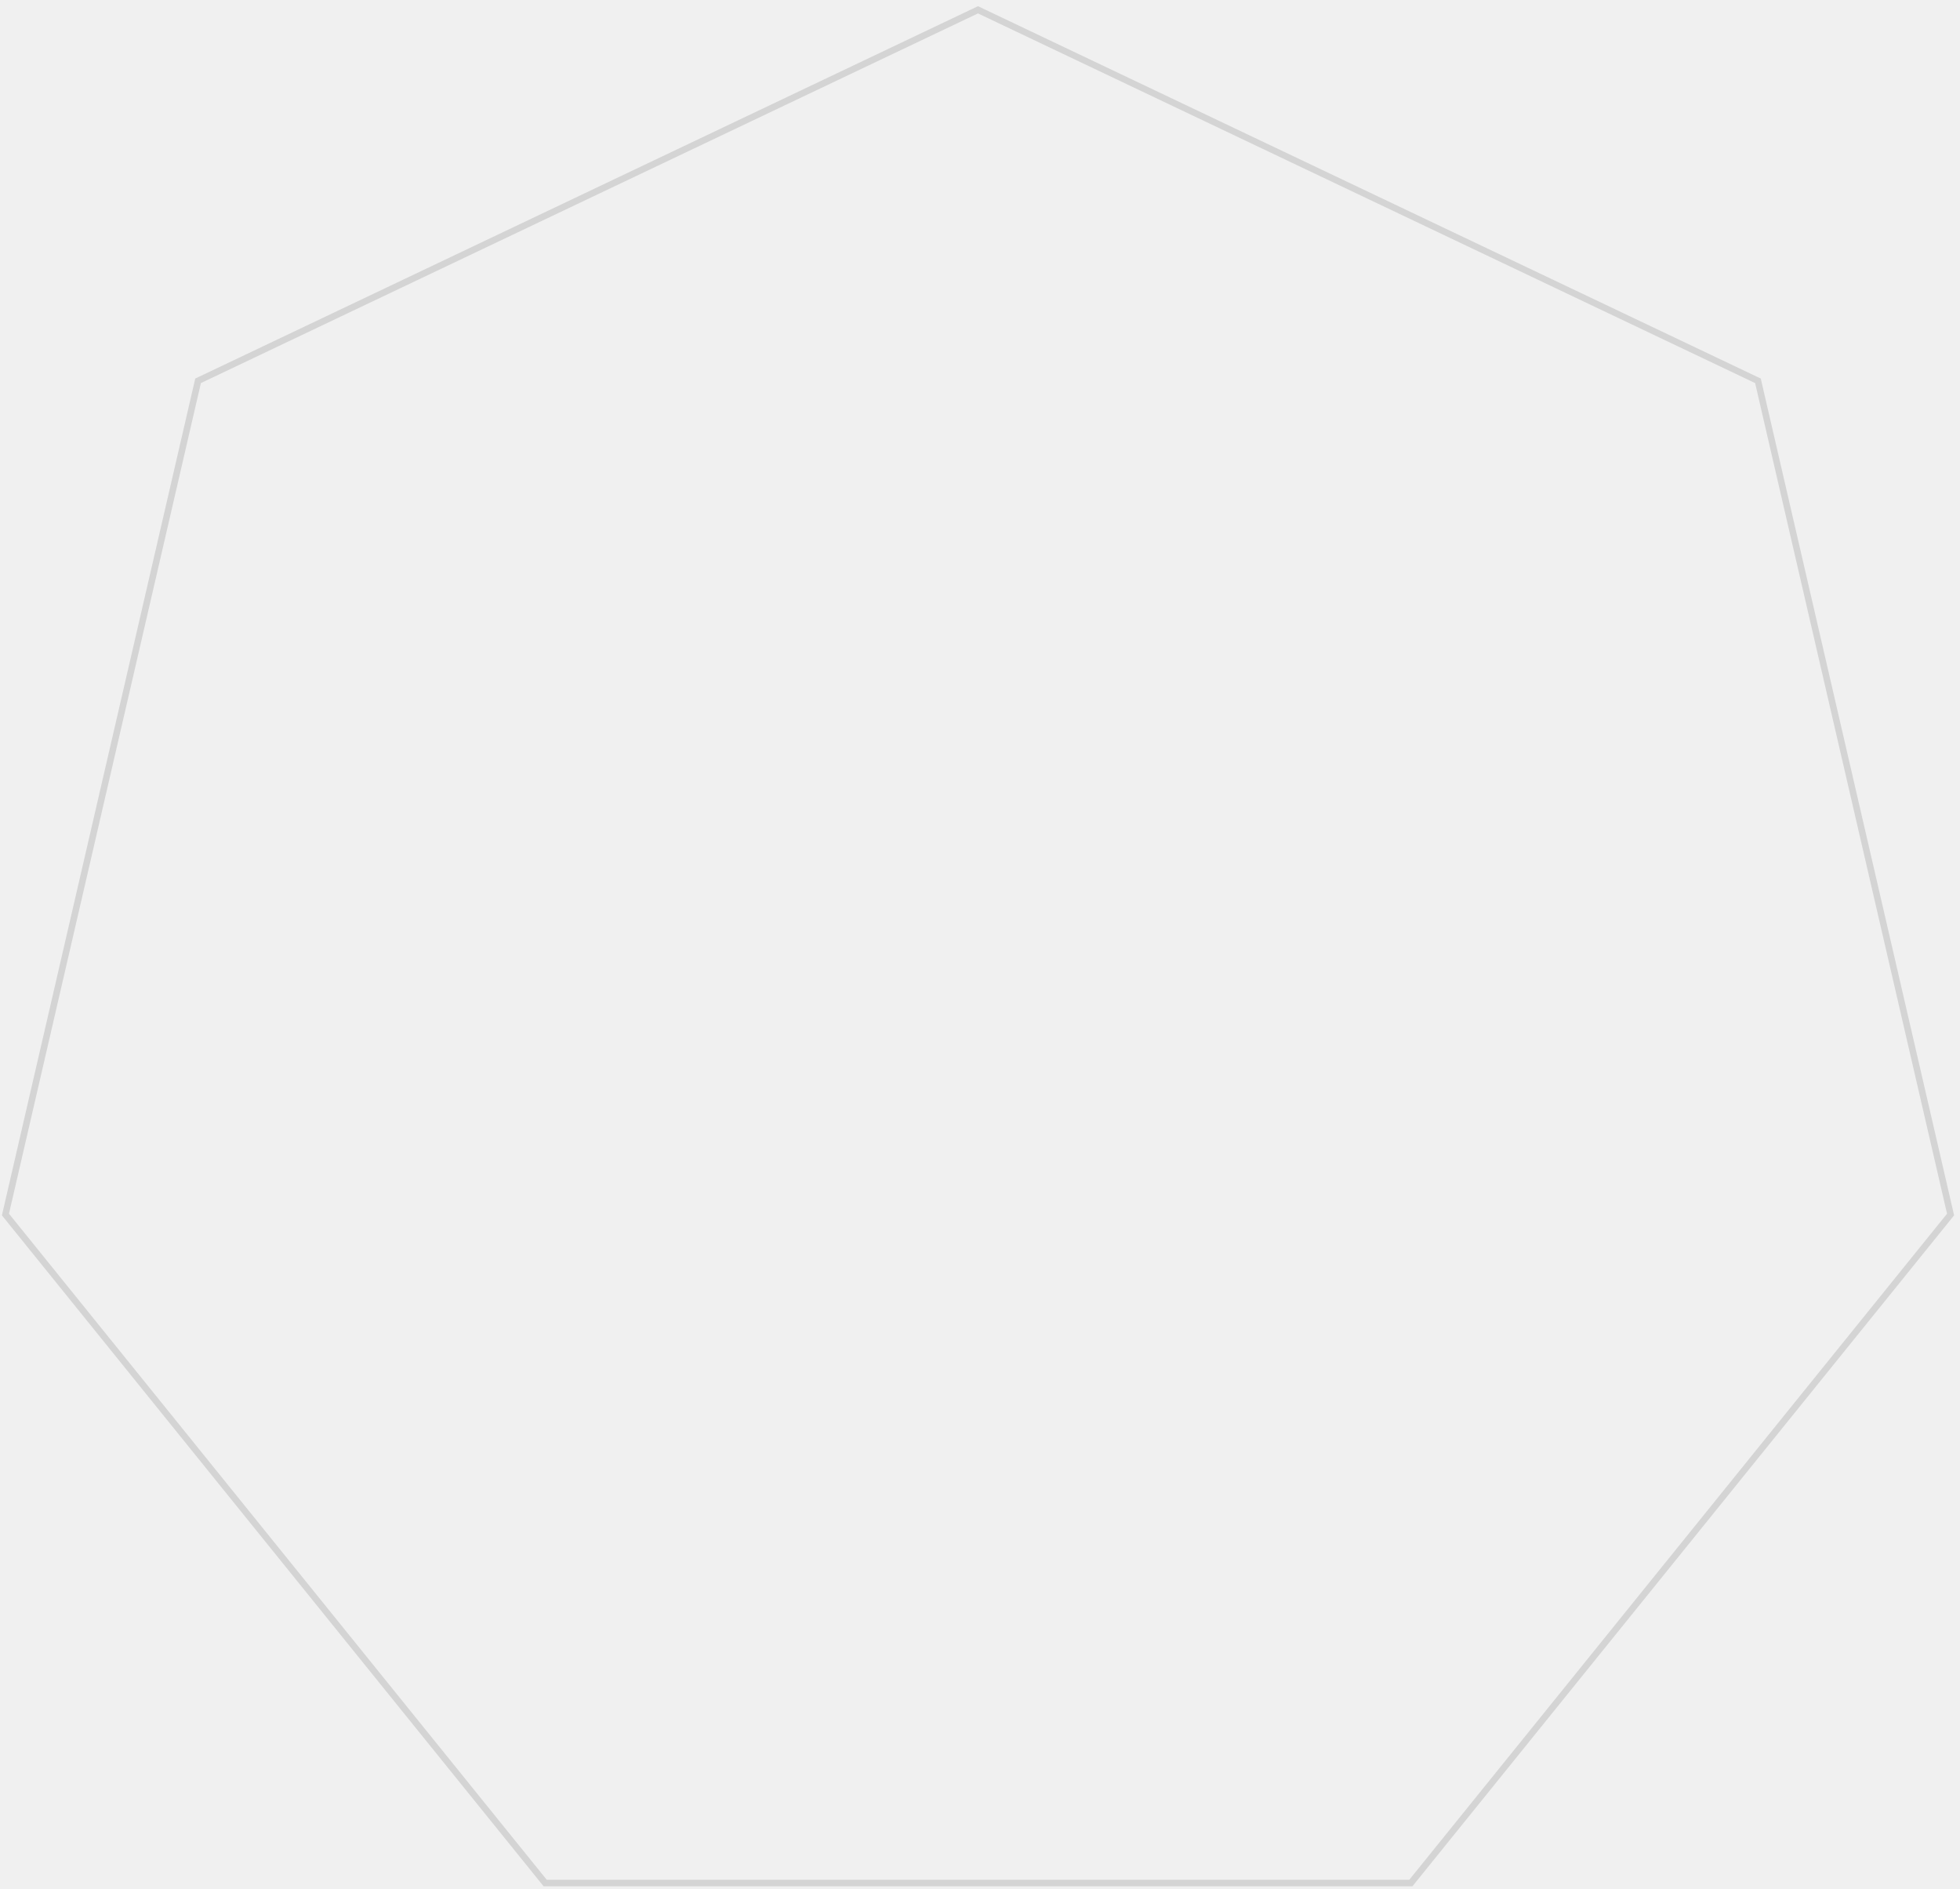
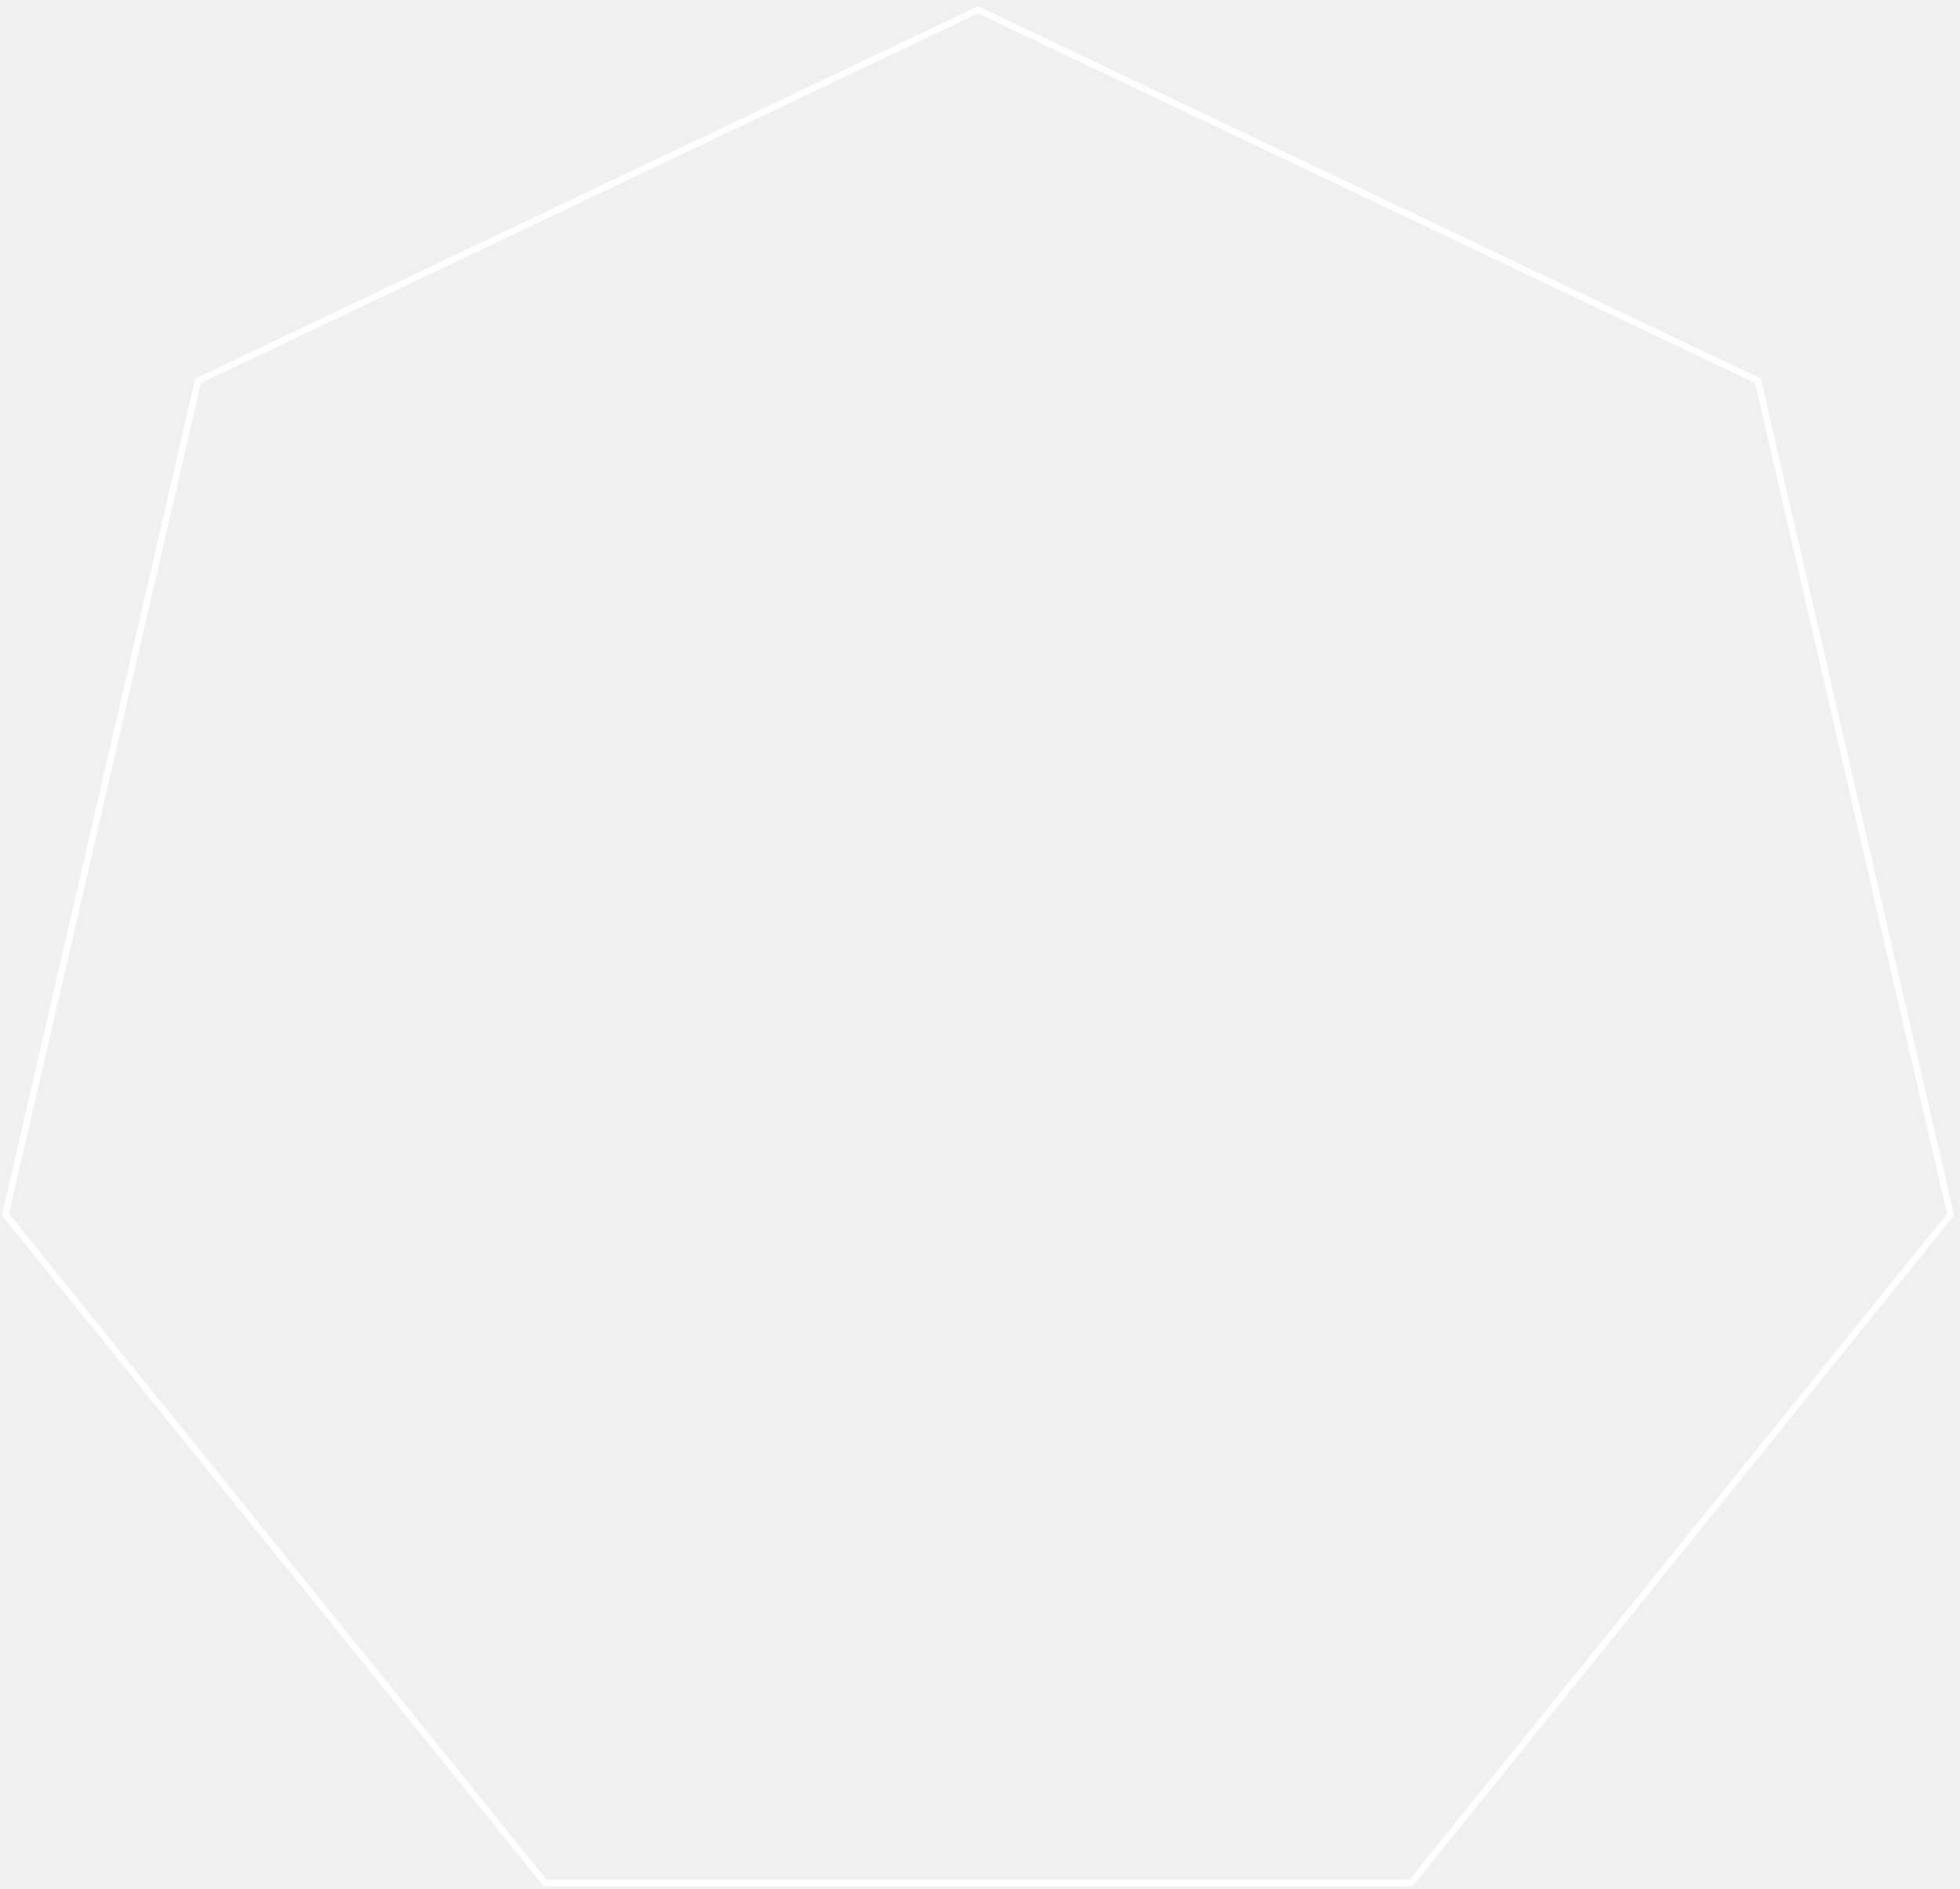
<svg xmlns="http://www.w3.org/2000/svg" class="svg-inline hep" preserveAspectRatio="xMidYMin" viewBox="0 0 900 867" stroke="null" style="vector-effect: non-scaling-stroke;">
  <g stroke="null">
-     <path stroke="#d4d4d4" stroke-width="3" fill="none" id="svg_1" d="m2.5,557.594l88.453,-382.763l358.122,-170.331l358.144,170.331l88.453,382.763l-247.827,306.906l-397.514,0l-247.83,-306.906l0,0z" />
+     <path stroke="#fff" stroke-width="3" fill="none" id="svg_1" d="m2.5,557.594l88.453,-382.763l358.122,-170.331l358.144,170.331l88.453,382.763l-247.827,306.906l-397.514,0l-247.83,-306.906l0,0z" />
  </g>
</svg>
